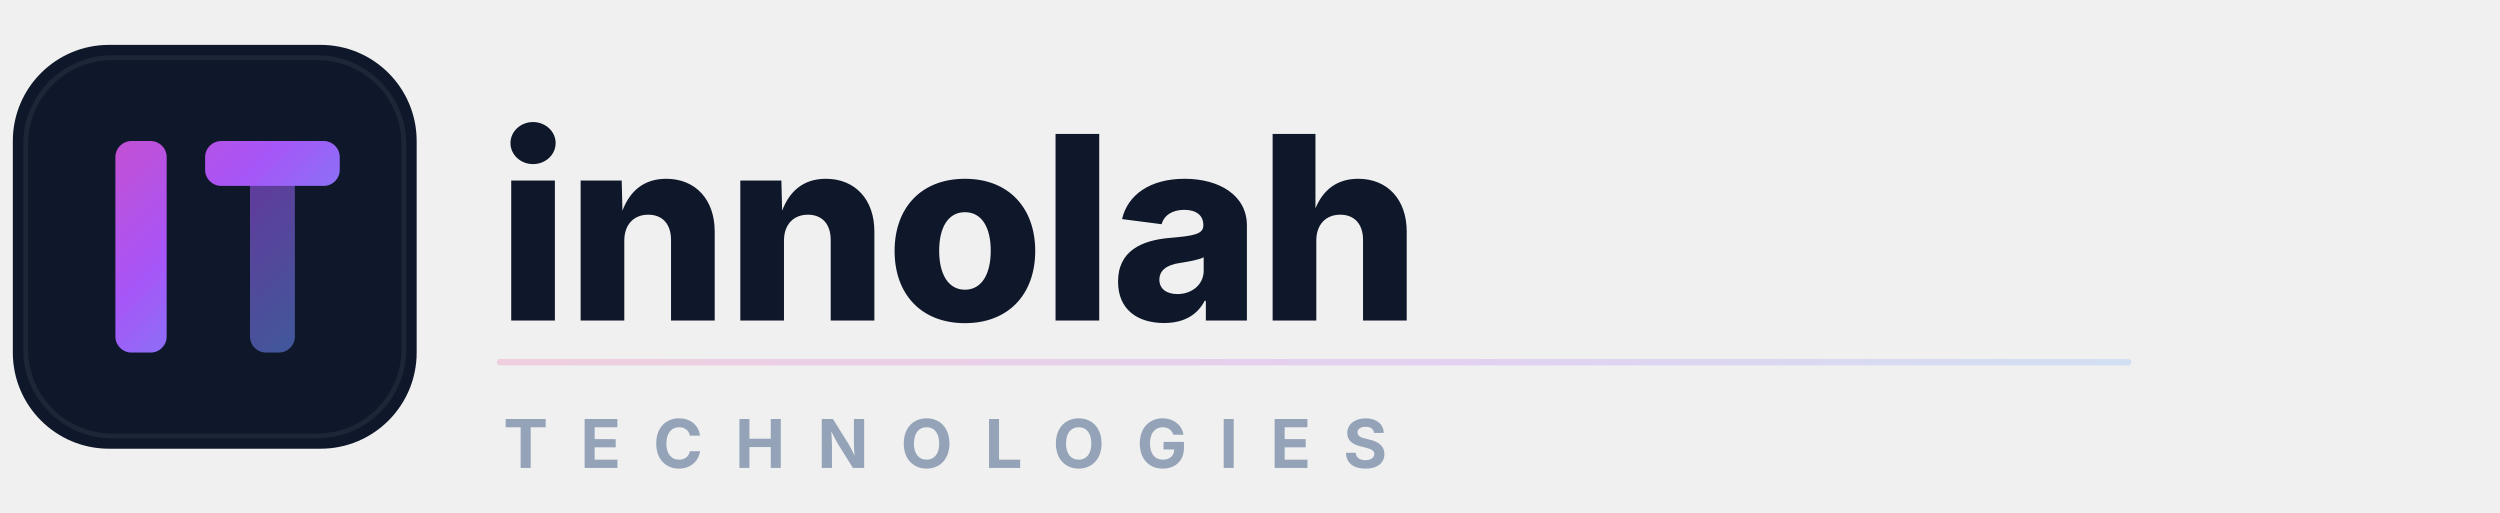
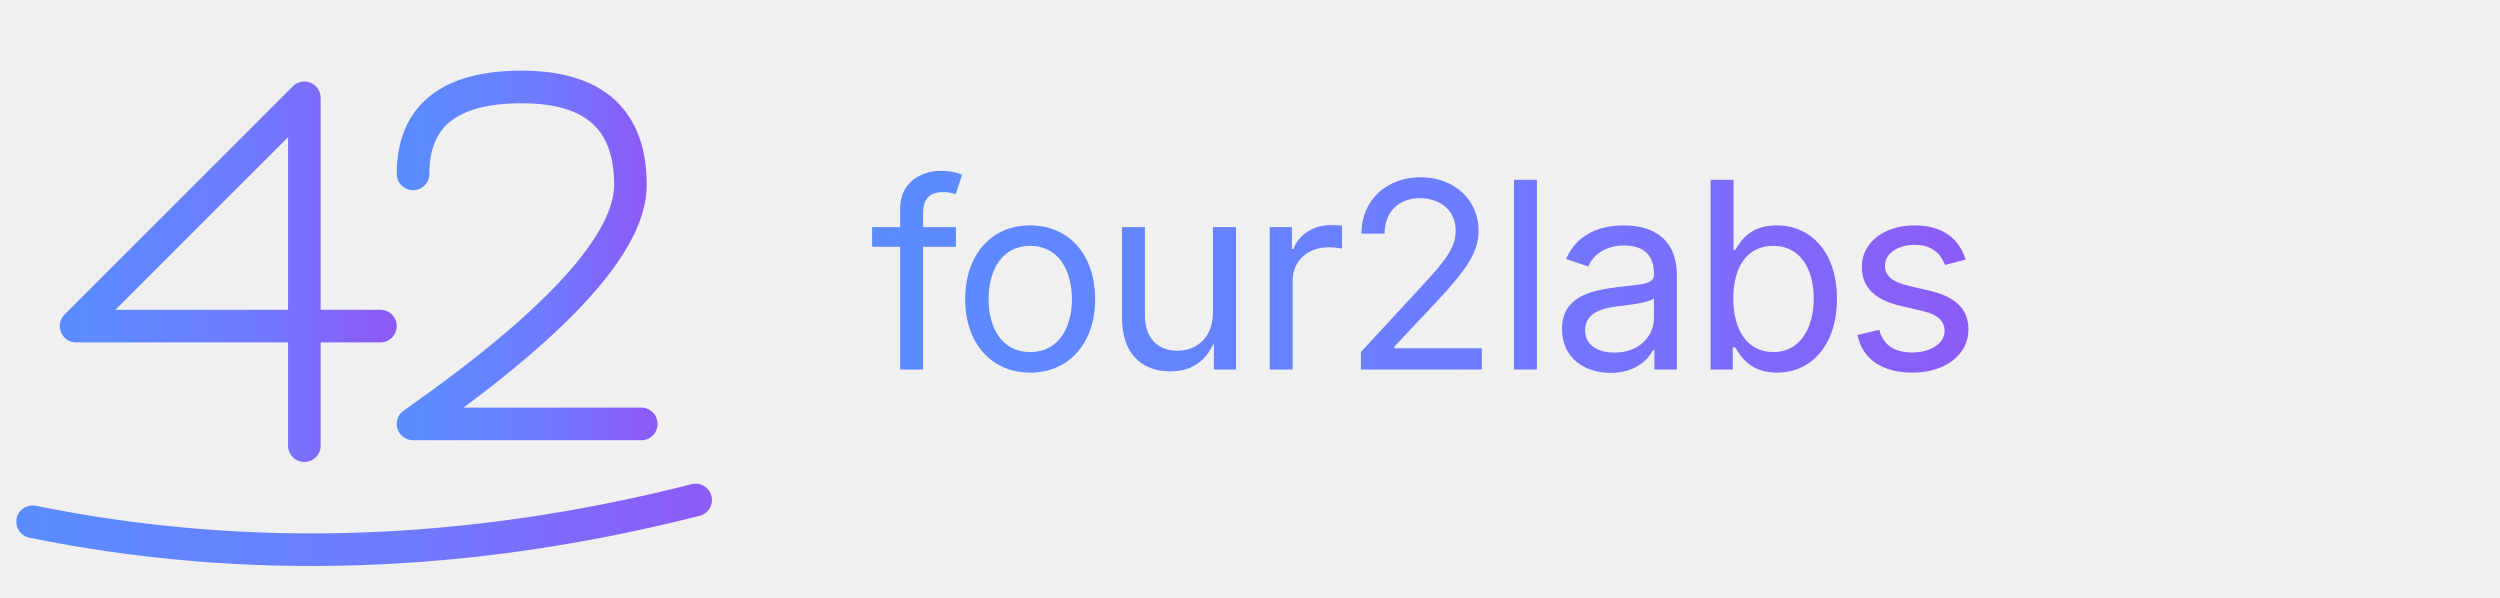
- <svg xmlns="http://www.w3.org/2000/svg" width="780" height="160" viewBox="0 0 780 160" fill="none">
+ <svg xmlns="http://www.w3.org/2000/svg" viewBox="0 0 460 110" width="460" height="110" role="img" aria-label="four2labs">
  <defs>
-     <linearGradient id="mark" x1="0" y1="0" x2="130" y2="130" gradientUnits="userSpaceOnUse">
-       <stop offset="0%" stop-color="#EC4899" />
-       <stop offset="50%" stop-color="#A855F7" />
-       <stop offset="100%" stop-color="#38BDF8" />
-     </linearGradient>
-     <linearGradient id="line" x1="160" y1="0" x2="760" y2="0" gradientUnits="userSpaceOnUse">
-       <stop offset="0%" stop-color="#EC4899" />
-       <stop offset="50%" stop-color="#A855F7" />
-       <stop offset="100%" stop-color="#38BDF8" />
+     <linearGradient id="lockupGrad" x1="0" y1="0" x2="1" y2="0">
+       <stop offset="0%" stop-color="#5B8CFF" />
+       <stop offset="55%" stop-color="#6E7CFF" />
+       <stop offset="100%" stop-color="#8B5CF6" />
    </linearGradient>
  </defs>
-   <rect x="4" y="14" width="126" height="126" rx="30" fill="#0F172A" />
-   <rect x="8" y="18" width="118" height="118" rx="27" fill="none" stroke="white" stroke-opacity="0.06" stroke-width="1.5" />
-   <rect x="36" y="44" width="16" height="66" rx="5" fill="url(#mark)" />
-   <rect x="64" y="44" width="42" height="14" rx="5" fill="url(#mark)" />
-   <rect x="78" y="44" width="14" height="66" rx="5" fill="url(#mark)" opacity="0.55" />
-   <text x="155" y="100" font-family="system-ui, -apple-system, 'Segoe UI', sans-serif" font-weight="800" font-size="80" fill="#0F172A" letter-spacing="-1">innolah</text>
-   <rect x="155" y="112" width="510" height="2" rx="1" fill="url(#line)" opacity="0.2" />
-   <text x="157" y="146" font-family="system-ui, -apple-system, 'Segoe UI', sans-serif" font-weight="700" font-size="21" fill="#94A3B8" letter-spacing="10">TECHNOLOGIES</text>
+   <g stroke="url(#lockupGrad)" stroke-width="6" stroke-linecap="round" stroke-linejoin="round" fill="none">
+     <path d="M 56 18 L 56 82 M 56 18 L 14 60 L 70 60" />
+     <path d="M 76 32 Q 76 16 96 16 Q 116 16 116 34 Q 116 50 76 78 L 118 78" />
+     <path d="M 6 96 Q 65 108 128 92" />
+   </g>
+   <text x="160" y="68" font-family="Inter,system-ui,-apple-system,sans-serif" font-weight="400" font-size="48" fill="url(#lockupGrad)" letter-spacing="-1.2">four2labs</text>
</svg>
